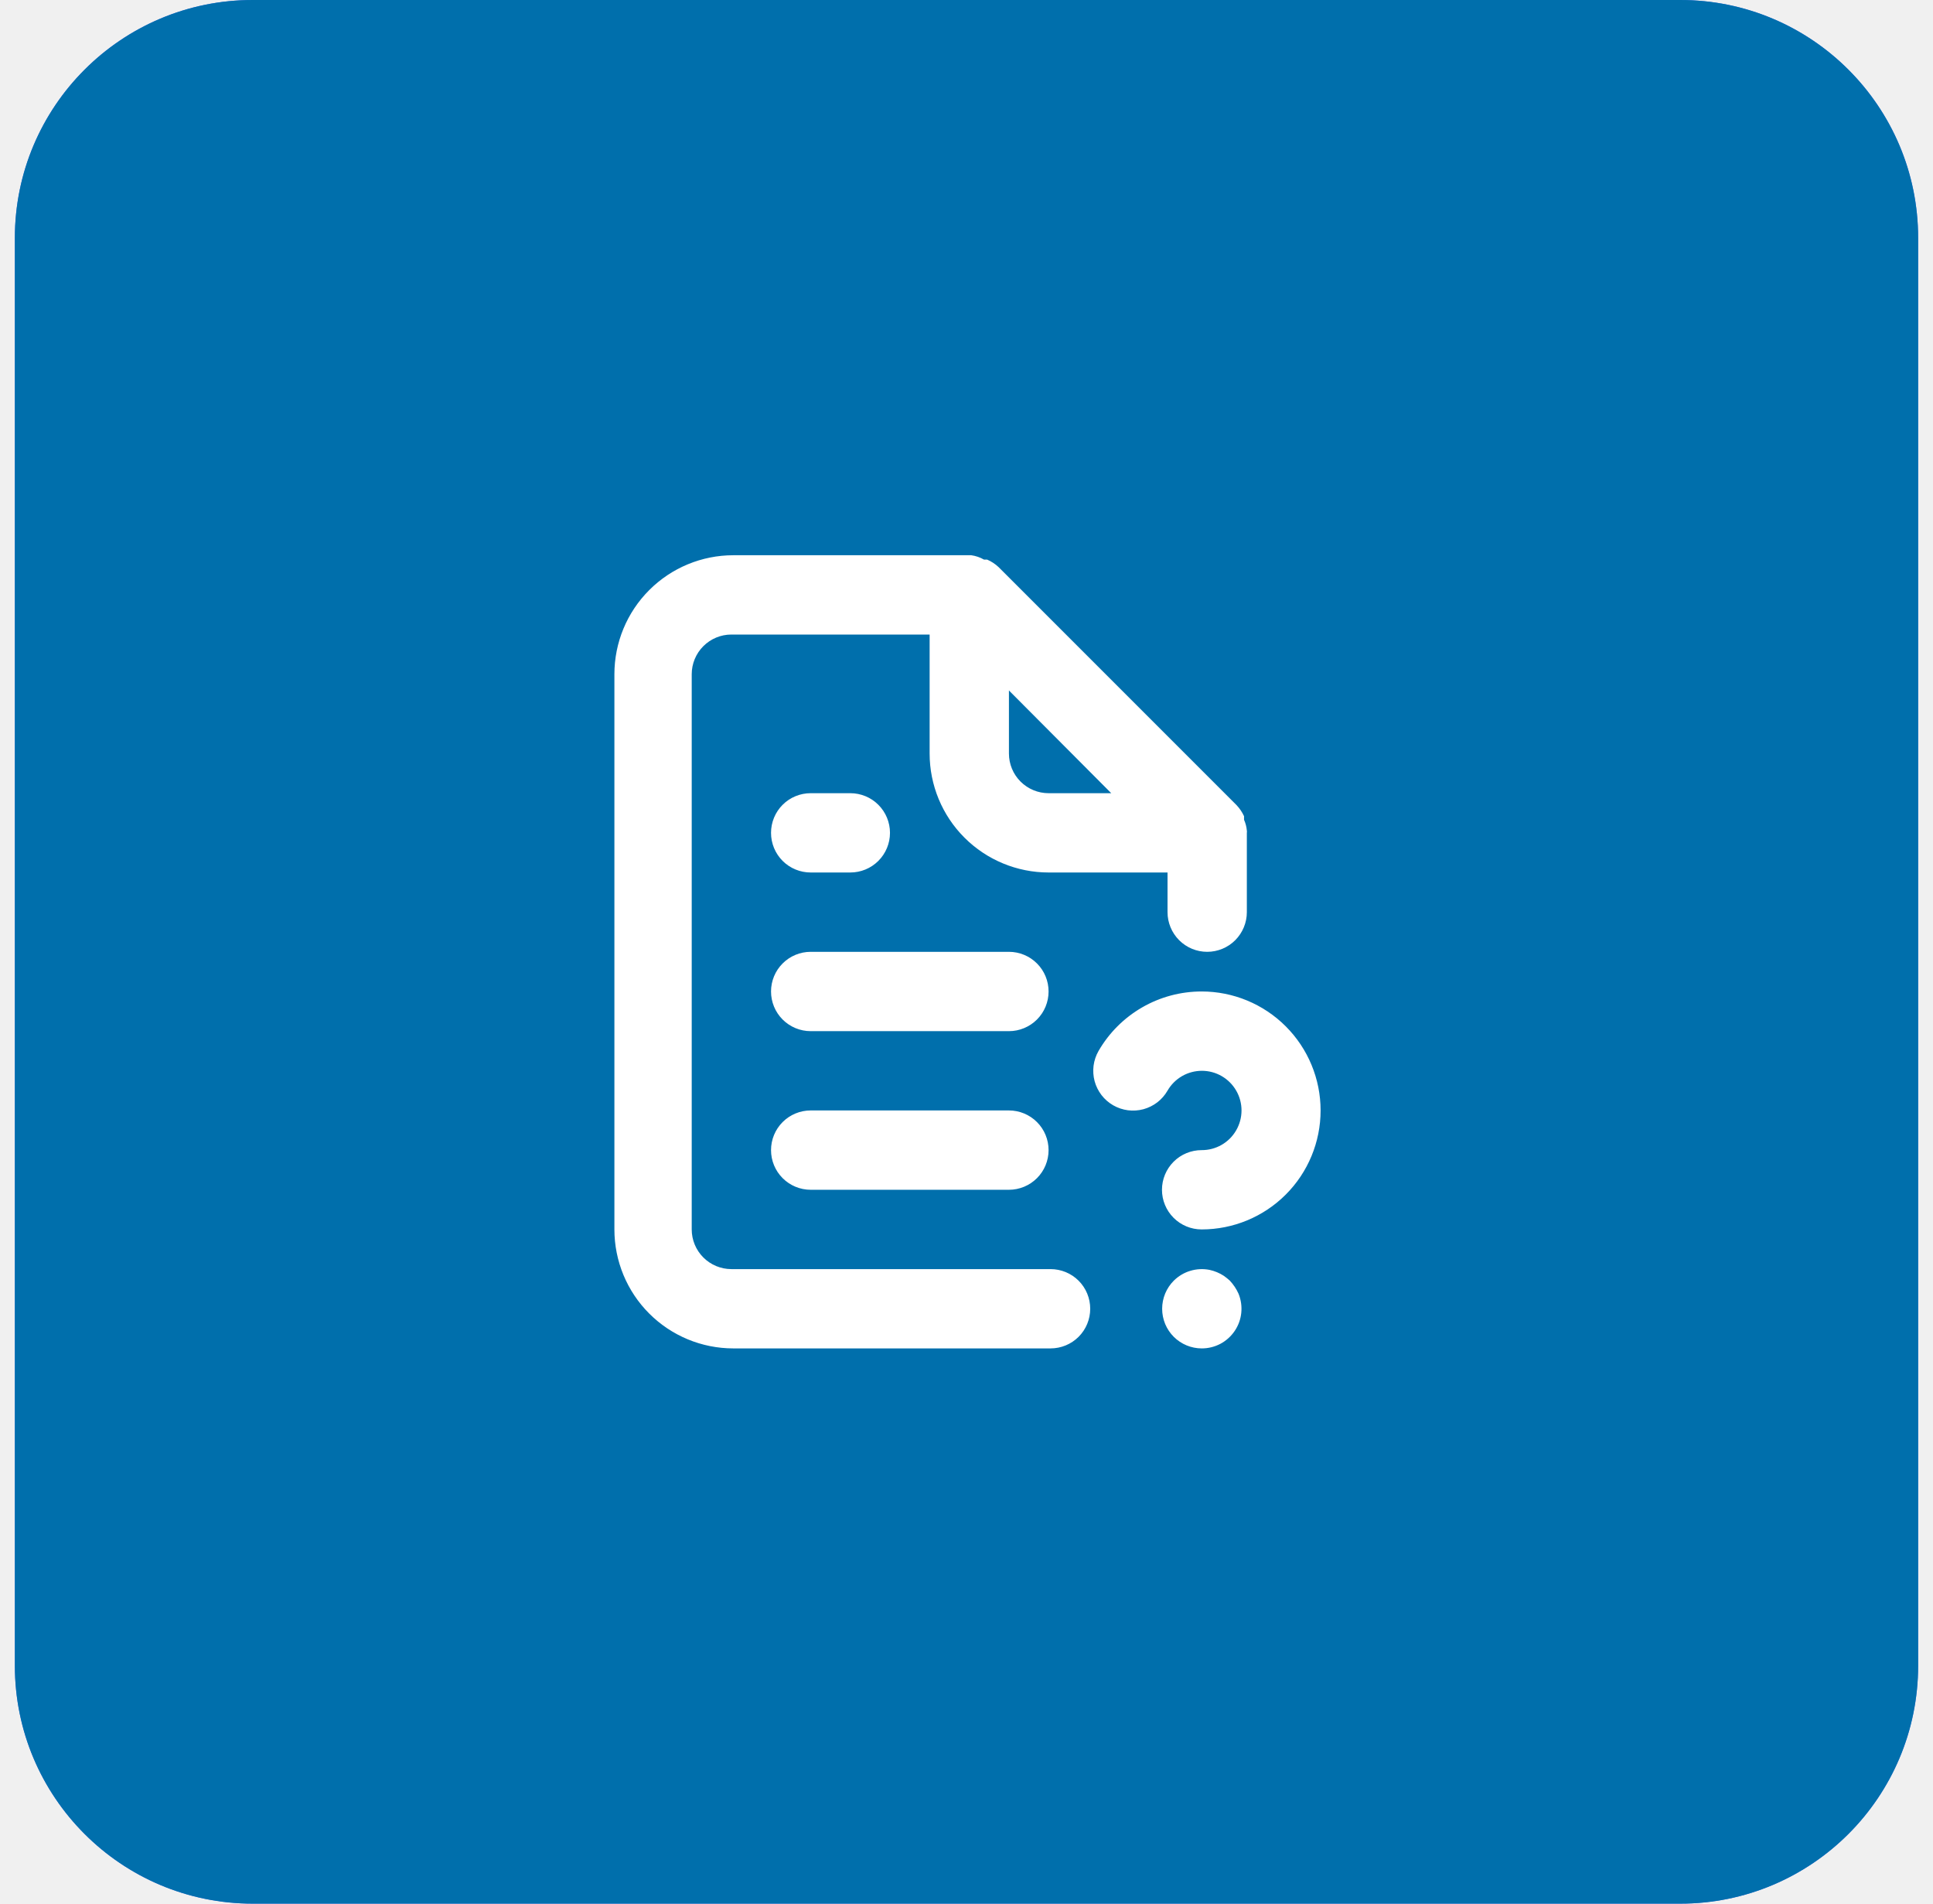
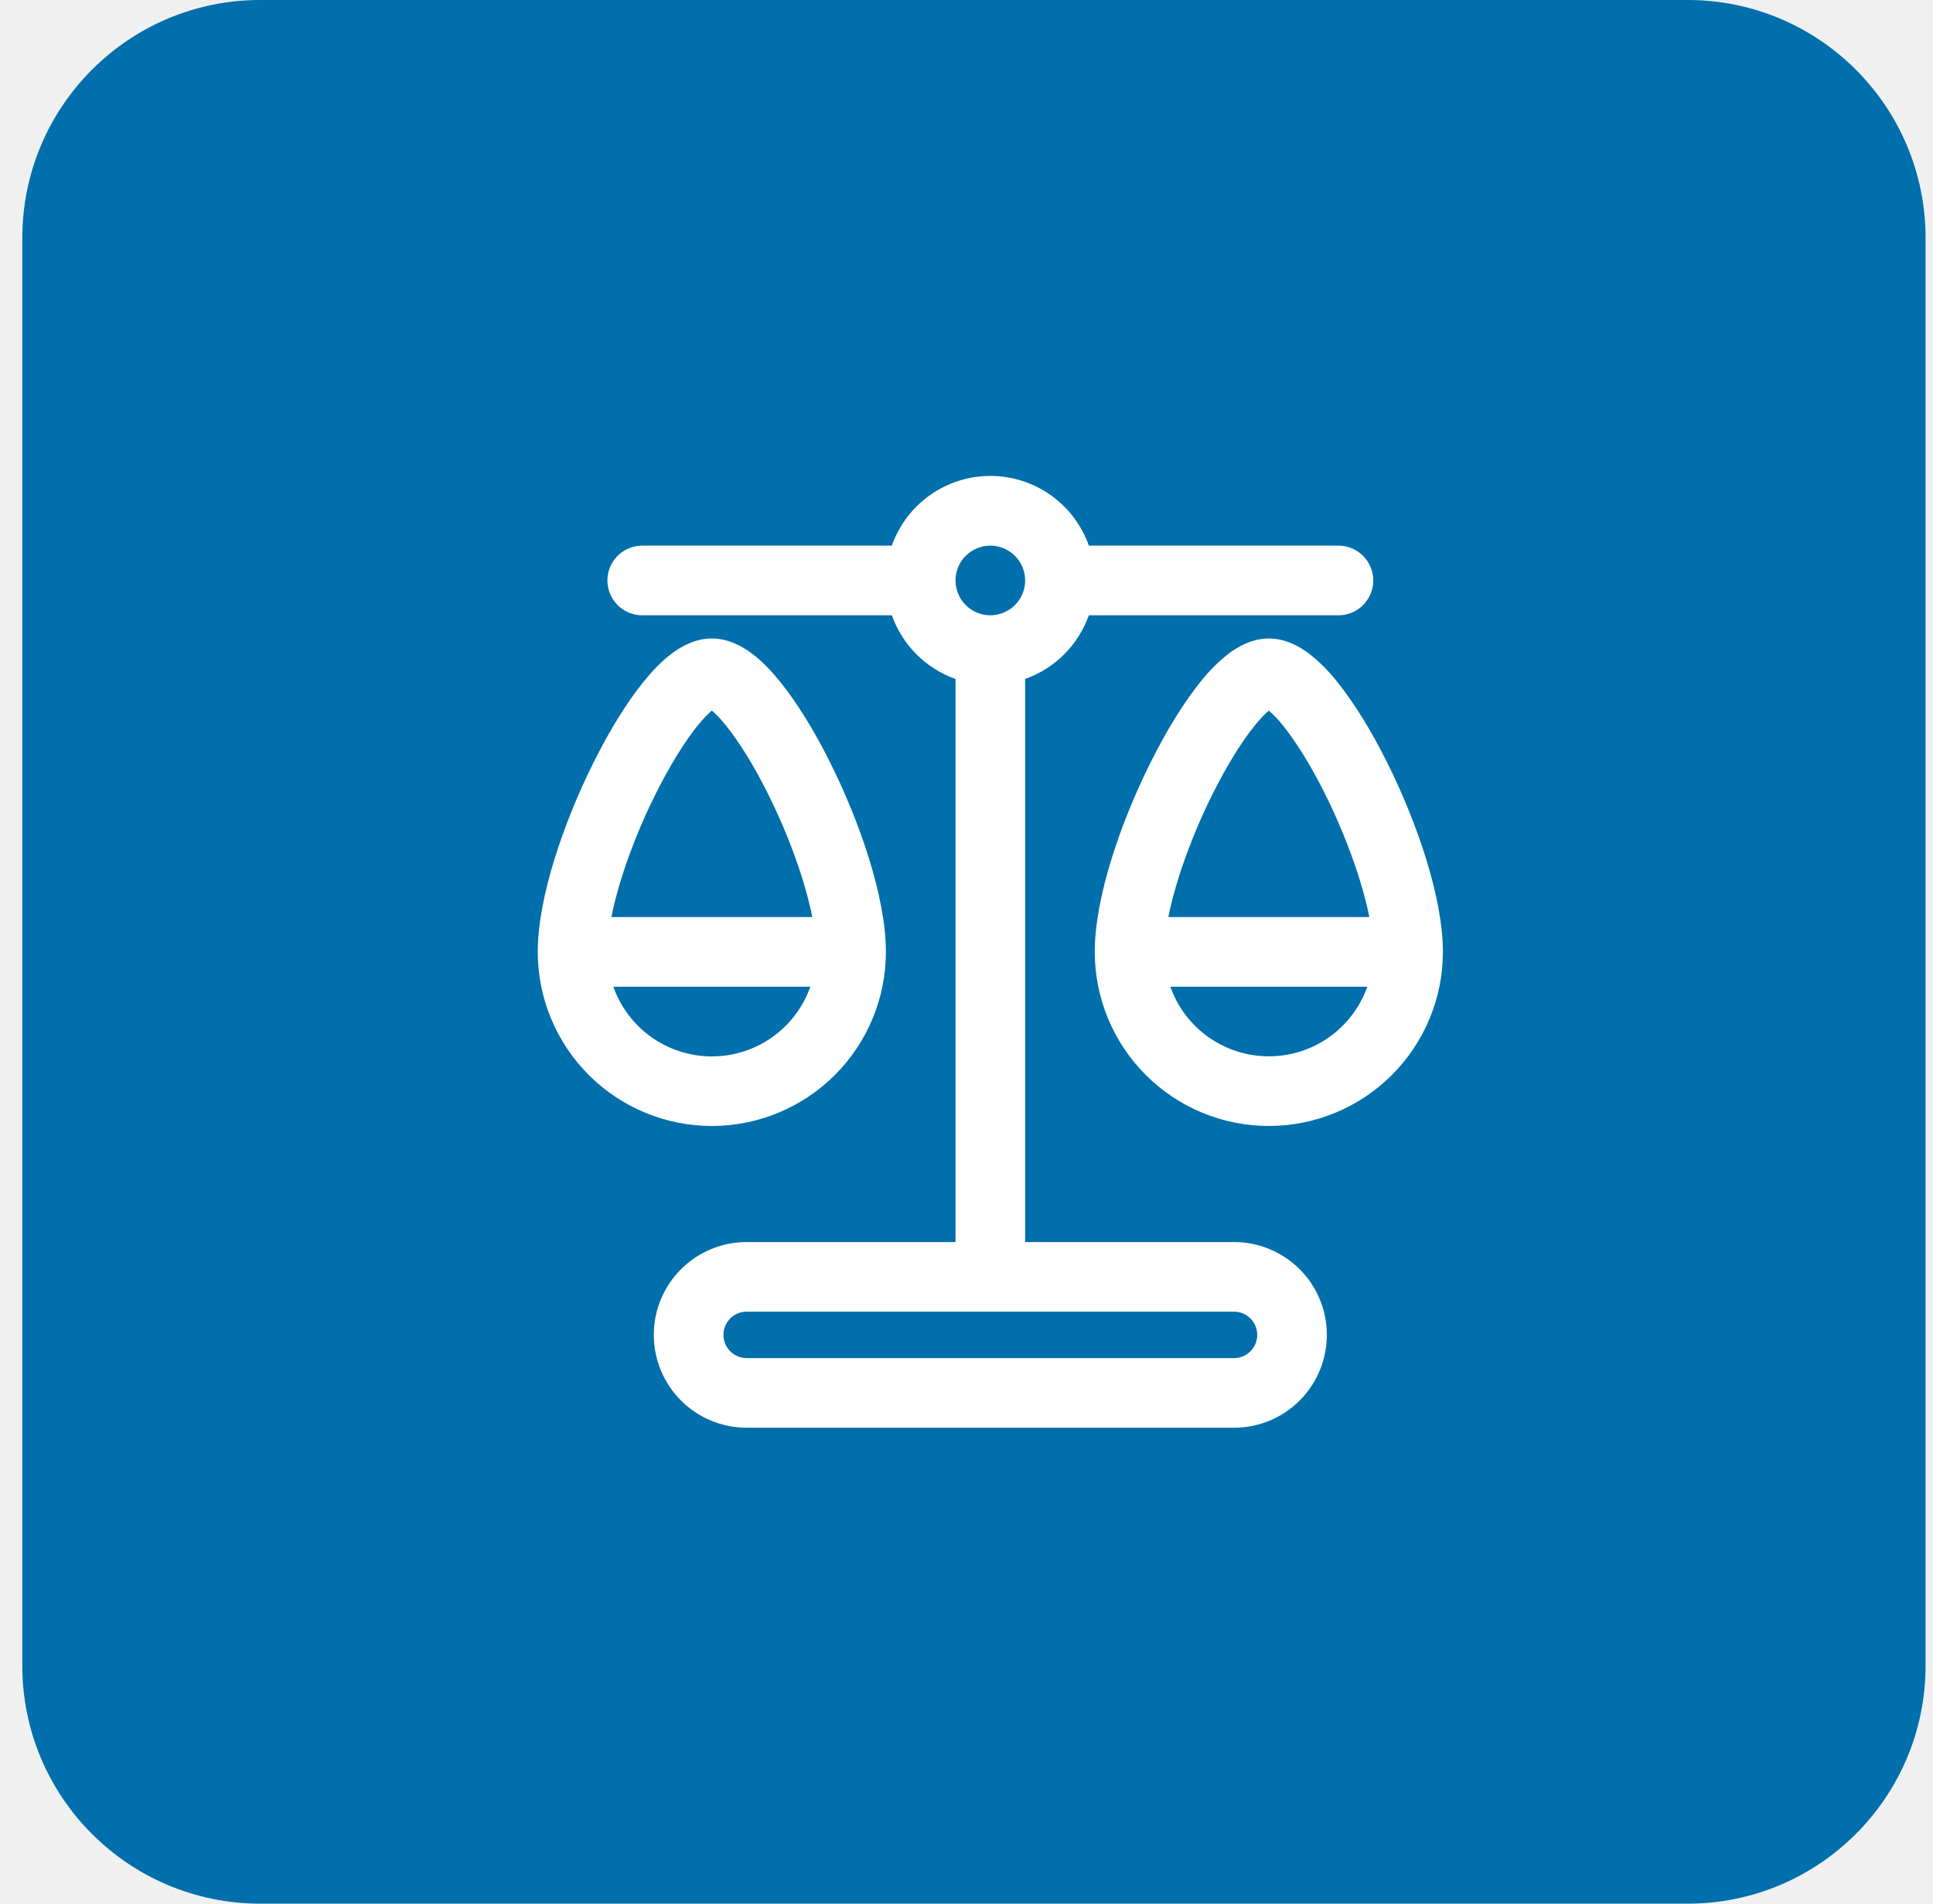
<svg xmlns="http://www.w3.org/2000/svg" width="65" height="64" viewBox="0 0 65 64" fill="none">
-   <rect x="0.5" width="64" height="64" rx="8" fill="#466BF0" />
-   <rect x="0.5" width="64" height="64" rx="8" fill="#006FAC" />
-   <path d="M33.927 32H27.26C26.906 32 26.567 32.141 26.317 32.391C26.067 32.641 25.927 32.98 25.927 33.333C25.927 33.687 26.067 34.026 26.317 34.276C26.567 34.526 26.906 34.667 27.26 34.667H33.927C34.28 34.667 34.62 34.526 34.87 34.276C35.12 34.026 35.26 33.687 35.26 33.333C35.26 32.98 35.12 32.641 34.87 32.391C34.62 32.141 34.28 32 33.927 32ZM35.26 42.667H24.593C24.24 42.667 23.901 42.526 23.651 42.276C23.401 42.026 23.26 41.687 23.26 41.333V22.667C23.26 22.313 23.401 21.974 23.651 21.724C23.901 21.474 24.24 21.333 24.593 21.333H31.26V25.333C31.26 26.394 31.681 27.412 32.432 28.162C33.182 28.912 34.199 29.333 35.26 29.333H39.26V30.667C39.26 31.02 39.401 31.359 39.651 31.61C39.901 31.86 40.24 32 40.593 32C40.947 32 41.286 31.86 41.536 31.61C41.786 31.359 41.927 31.02 41.927 30.667V28C41.932 27.974 41.932 27.946 41.927 27.92C41.915 27.796 41.884 27.674 41.833 27.56V27.44C41.769 27.303 41.684 27.177 41.58 27.067L33.58 19.067C33.467 18.96 33.336 18.875 33.193 18.813C33.193 18.813 33.127 18.813 33.087 18.813C32.955 18.737 32.81 18.688 32.66 18.667H24.66C23.599 18.667 22.582 19.088 21.832 19.838C21.081 20.588 20.66 21.606 20.66 22.667V41.333C20.66 42.394 21.081 43.412 21.832 44.162C22.582 44.912 23.599 45.333 24.66 45.333H35.327C35.68 45.333 36.02 45.193 36.27 44.943C36.52 44.693 36.66 44.354 36.66 44C36.66 43.646 36.52 43.307 36.27 43.057C36.02 42.807 35.68 42.667 35.327 42.667H35.26ZM33.927 23.213L37.367 26.667H35.26C34.906 26.667 34.567 26.526 34.317 26.276C34.067 26.026 33.927 25.687 33.927 25.333V23.213ZM41.353 43.053C41.29 42.996 41.223 42.943 41.153 42.893C41.007 42.798 40.844 42.73 40.673 42.693C40.459 42.651 40.238 42.661 40.029 42.724C39.819 42.786 39.629 42.9 39.473 43.053C39.348 43.177 39.249 43.325 39.181 43.487C39.114 43.65 39.079 43.824 39.079 44C39.079 44.176 39.114 44.35 39.181 44.513C39.249 44.675 39.348 44.823 39.473 44.947C39.722 45.193 40.057 45.332 40.407 45.333C40.626 45.334 40.843 45.281 41.037 45.179C41.231 45.076 41.396 44.927 41.519 44.745C41.642 44.563 41.718 44.354 41.74 44.135C41.762 43.917 41.73 43.696 41.647 43.493C41.574 43.331 41.475 43.183 41.353 43.053ZM33.927 37.333H27.26C26.906 37.333 26.567 37.474 26.317 37.724C26.067 37.974 25.927 38.313 25.927 38.667C25.927 39.02 26.067 39.359 26.317 39.609C26.567 39.859 26.906 40 27.26 40H33.927C34.28 40 34.62 39.859 34.87 39.609C35.12 39.359 35.26 39.02 35.26 38.667C35.26 38.313 35.12 37.974 34.87 37.724C34.62 37.474 34.28 37.333 33.927 37.333ZM40.407 33.333C39.704 33.333 39.014 33.517 38.405 33.869C37.797 34.22 37.291 34.725 36.94 35.333C36.852 35.486 36.796 35.654 36.773 35.828C36.751 36.002 36.763 36.179 36.808 36.349C36.854 36.519 36.933 36.677 37.04 36.817C37.147 36.956 37.281 37.072 37.433 37.16C37.586 37.248 37.754 37.304 37.928 37.327C38.102 37.349 38.279 37.337 38.449 37.292C38.618 37.246 38.777 37.167 38.917 37.06C39.056 36.953 39.172 36.819 39.26 36.667C39.377 36.464 39.546 36.295 39.749 36.178C39.952 36.061 40.182 36 40.417 36C40.651 36 40.881 36.062 41.084 36.18C41.287 36.298 41.455 36.467 41.571 36.67C41.688 36.873 41.749 37.104 41.748 37.338C41.747 37.573 41.684 37.803 41.566 38.005C41.448 38.208 41.279 38.376 41.075 38.492C40.872 38.608 40.641 38.668 40.407 38.667C40.053 38.667 39.714 38.807 39.464 39.057C39.214 39.307 39.073 39.646 39.073 40C39.073 40.354 39.214 40.693 39.464 40.943C39.714 41.193 40.053 41.333 40.407 41.333C41.468 41.333 42.485 40.912 43.235 40.162C43.985 39.412 44.407 38.394 44.407 37.333C44.407 36.273 43.985 35.255 43.235 34.505C42.485 33.755 41.468 33.333 40.407 33.333ZM27.26 29.333H28.593C28.947 29.333 29.286 29.193 29.536 28.943C29.786 28.693 29.927 28.354 29.927 28C29.927 27.646 29.786 27.307 29.536 27.057C29.286 26.807 28.947 26.667 28.593 26.667H27.26C26.906 26.667 26.567 26.807 26.317 27.057C26.067 27.307 25.927 27.646 25.927 28C25.927 28.354 26.067 28.693 26.317 28.943C26.567 29.193 26.906 29.333 27.26 29.333Z" fill="white" />
+   <rect x="0.75" width="64" height="64" rx="8" fill="#006FAC" />
+   <g clip-path="url(#clip0_821_17236)">
+     <path fill-rule="evenodd" clip-rule="evenodd" d="M29.989 20.686H21.595C21.285 20.686 20.987 20.562 20.767 20.343C20.548 20.123 20.425 19.825 20.425 19.515C20.425 19.204 20.548 18.907 20.767 18.687C20.987 18.468 21.285 18.344 21.595 18.344H29.989C30.231 17.659 30.679 17.065 31.273 16.645C31.866 16.226 32.575 16 33.301 16C34.028 16 34.737 16.226 35.33 16.645C35.924 17.065 36.372 17.659 36.614 18.344H45.008C45.318 18.344 45.616 18.468 45.835 18.687C46.055 18.907 46.178 19.204 46.178 19.515C46.178 19.825 46.055 20.123 45.835 20.343C45.616 20.562 45.318 20.686 45.008 20.686H36.614C36.438 21.179 36.155 21.628 35.785 21.998C35.414 22.369 34.966 22.652 34.472 22.827V41.757H41.496C42.324 41.757 43.118 42.086 43.703 42.671C44.289 43.256 44.617 44.05 44.617 44.878C44.617 45.706 44.289 46.5 43.703 47.086C43.118 47.671 42.324 48 41.496 48H25.107C24.279 48 23.485 47.671 22.9 47.086C22.314 46.5 21.985 45.706 21.985 44.878C21.985 44.05 22.314 43.256 22.9 42.671C23.485 42.086 24.279 41.757 25.107 41.757H32.131V22.827C31.637 22.652 31.189 22.369 30.818 21.998C30.448 21.628 30.165 21.179 29.989 20.686ZM32.131 19.515C32.131 19.204 32.254 18.907 32.474 18.687C32.693 18.468 32.991 18.344 33.301 18.344C33.612 18.344 33.91 18.468 34.129 18.687C34.349 18.907 34.472 19.204 34.472 19.515C34.472 19.825 34.349 20.123 34.129 20.343C33.91 20.562 33.612 20.686 33.301 20.686C32.991 20.686 32.693 20.562 32.474 20.343C32.254 20.123 32.131 19.825 32.131 19.515ZM25.107 44.098C24.9 44.098 24.702 44.18 24.555 44.327C24.409 44.473 24.327 44.671 24.327 44.878C24.327 45.085 24.409 45.284 24.555 45.43C24.702 45.577 24.9 45.659 25.107 45.659H41.496C41.703 45.659 41.901 45.577 42.048 45.43C42.194 45.284 42.276 45.085 42.276 44.878C42.276 44.671 42.194 44.473 42.048 44.327C41.901 44.18 41.703 44.098 41.496 44.098H25.107Z" fill="white" />
+     <path fill-rule="evenodd" clip-rule="evenodd" d="M18.083 32.002C18.083 30.166 18.962 27.627 19.963 25.626C20.473 24.603 21.054 23.646 21.636 22.925C21.926 22.566 22.244 22.231 22.583 21.976C22.9 21.738 23.37 21.466 23.936 21.466C24.503 21.466 24.973 21.738 25.29 21.976C25.63 22.231 25.947 22.566 26.237 22.925C26.819 23.646 27.4 24.603 27.91 25.626C28.911 27.627 29.79 30.166 29.79 32.002C29.79 33.554 29.173 35.043 28.075 36.14C26.978 37.238 25.489 37.855 23.936 37.855C22.384 37.855 20.895 37.238 19.798 36.14C18.7 35.043 18.083 33.554 18.083 32.002ZM20.559 30.831C20.801 29.607 21.355 28.073 22.057 26.671C22.522 25.743 23.016 24.944 23.457 24.396C23.649 24.158 23.812 23.993 23.936 23.89C24.061 23.993 24.224 24.158 24.416 24.397C24.857 24.944 25.352 25.743 25.816 26.671C26.518 28.073 27.072 29.606 27.314 30.831H20.559ZM27.249 33.172C27.007 33.858 26.559 34.451 25.965 34.871C25.372 35.291 24.663 35.516 23.936 35.516C23.21 35.516 22.501 35.291 21.908 34.871C21.314 34.451 20.866 33.858 20.624 33.172H27.249ZM38.694 25.626C37.691 27.627 36.813 30.166 36.813 32.002C36.813 33.554 37.43 35.043 38.528 36.14C39.625 37.238 41.114 37.855 42.666 37.855C44.219 37.855 45.708 37.238 46.805 36.14C47.903 35.043 48.52 33.554 48.52 32.002C48.52 30.166 47.641 27.627 46.64 25.626C46.13 24.603 45.549 23.646 44.967 22.925C44.691 22.572 44.373 22.253 44.02 21.976C43.703 21.738 43.233 21.466 42.666 21.466C42.1 21.466 41.63 21.738 41.313 21.976C40.96 22.253 40.642 22.572 40.366 22.925C39.784 23.646 39.205 24.603 38.694 25.626ZM40.786 26.671C40.086 28.073 39.531 29.606 39.287 30.831H46.046C45.802 29.607 45.246 28.073 44.547 26.671C44.081 25.743 43.587 24.944 43.146 24.396C43.002 24.213 42.842 24.044 42.666 23.892C42.542 23.994 42.379 24.16 42.187 24.399C41.745 24.945 41.251 25.744 40.787 26.673L40.786 26.671ZM42.666 35.513C44.196 35.513 45.496 34.536 45.978 33.172H39.354C39.597 33.857 40.045 34.45 40.638 34.869C41.232 35.288 41.94 35.513 42.666 35.513ZM42.819 23.782L42.815 23.785L42.819 23.782Z" fill="white" />
+   </g>
+   <defs>
+     <clipPath id="clip0_821_17236">
+       <rect width="32" height="32" fill="white" transform="translate(16.75 16)" />
+     </clipPath>
+   </defs>
</svg>
